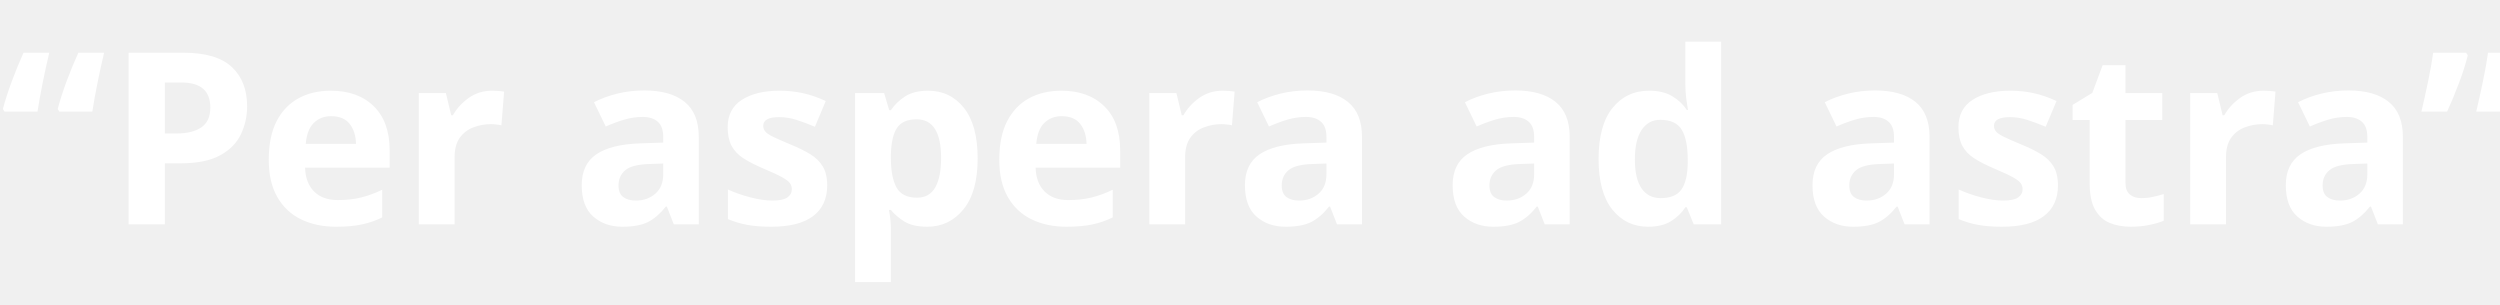
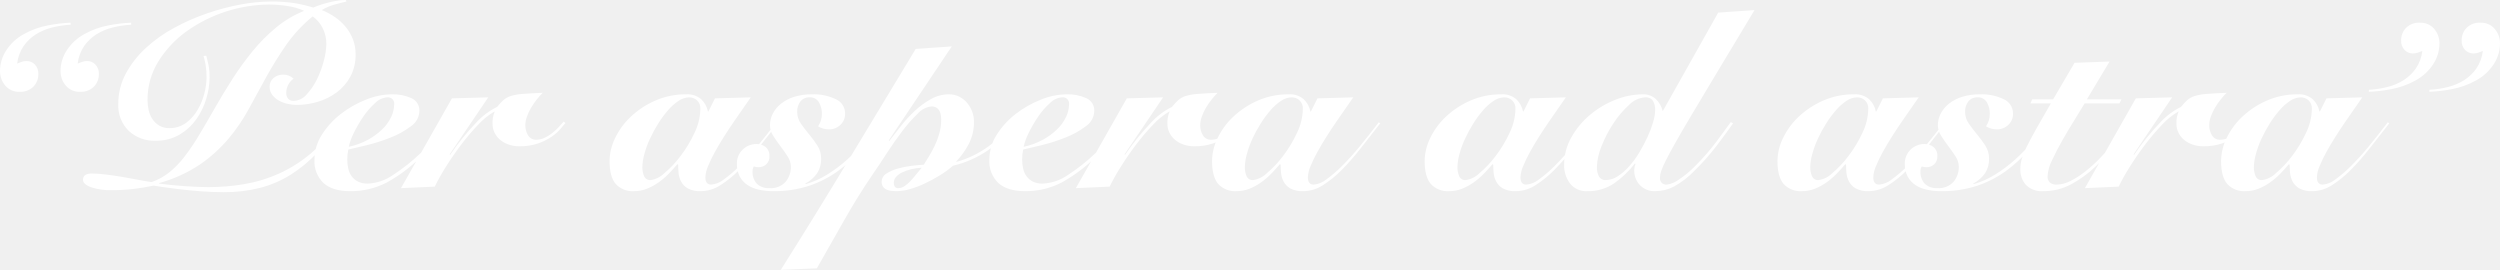
- <svg xmlns="http://www.w3.org/2000/svg" width="624" height="76" viewBox="0 0 624 76">
-   <text fill="#fff" font-size="60" font-family="SnellRoundhand-Black, Snell Roundhand" font-weight="800">
-     <tspan x="0" y="56">“Per aspera ad astra”</tspan>
-   </text>
+ <svg xmlns="http://www.w3.org/2000/svg" width="594.78" height="64.2" viewBox="0 0 594.78 64.2">
+   <path d="M22.44,17.12a23.176,23.176,0,0,0-4.38.66,13.175,13.175,0,0,0-3.87,1.62,10.327,10.327,0,0,0-2.91,2.76,9.4,9.4,0,0,0-1.56,4.2q.48-.18,1.02-.39A3.465,3.465,0,0,1,12,25.76a2.69,2.69,0,0,1,1.92.81,3.06,3.06,0,0,1,.84,2.31,4.154,4.154,0,0,1-1.17,2.97,4.3,4.3,0,0,1-3.27,1.23,4.212,4.212,0,0,1-3.45-1.5A5.326,5.326,0,0,1,5.64,28.1a9.011,9.011,0,0,1,1.47-4.86,11.6,11.6,0,0,1,4.23-3.9,18.913,18.913,0,0,1,5.76-2.07,34.669,34.669,0,0,1,5.34-.63Zm14.4,0a23.176,23.176,0,0,0-4.38.66,13.175,13.175,0,0,0-3.87,1.62,10.327,10.327,0,0,0-2.91,2.76,9.4,9.4,0,0,0-1.56,4.2q.48-.18,1.02-.39a3.465,3.465,0,0,1,1.26-.21,2.69,2.69,0,0,1,1.92.81,3.06,3.06,0,0,1,.84,2.31,4.154,4.154,0,0,1-1.17,2.97,4.3,4.3,0,0,1-3.27,1.23,4.212,4.212,0,0,1-3.45-1.5,5.326,5.326,0,0,1-1.23-3.48,9.011,9.011,0,0,1,1.47-4.86,11.6,11.6,0,0,1,4.23-3.9,18.913,18.913,0,0,1,5.76-2.07,34.669,34.669,0,0,1,5.34-.63ZM88.08,11.6q-1.56.36-3.03.78a11.6,11.6,0,0,0-2.85,1.26,15.353,15.353,0,0,1,3.15,1.68,12.414,12.414,0,0,1,2.55,2.34,10.782,10.782,0,0,1,1.71,2.94,9.685,9.685,0,0,1,.63,3.54,10.905,10.905,0,0,1-1.23,5.31,11.5,11.5,0,0,1-3.24,3.75,14.4,14.4,0,0,1-4.5,2.25,17.288,17.288,0,0,1-5.01.75,9.863,9.863,0,0,1-2.28-.27,7.57,7.57,0,0,1-2.07-.81,5,5,0,0,1-1.53-1.35,3.089,3.089,0,0,1-.6-1.89,2.622,2.622,0,0,1,.93-2.07A3.392,3.392,0,0,1,73.02,29a3.331,3.331,0,0,1,2.46.96,4.045,4.045,0,0,0-1.29,1.5,4.235,4.235,0,0,0-.45,1.92,1.966,1.966,0,0,0,.45,1.35,1.629,1.629,0,0,0,1.29.51,4.19,4.19,0,0,0,3.09-1.5,15.015,15.015,0,0,0,2.46-3.6,22.257,22.257,0,0,0,1.65-4.44,16.421,16.421,0,0,0,.6-3.96,8.182,8.182,0,0,0-.9-3.87,7.628,7.628,0,0,0-2.34-2.73,33.677,33.677,0,0,0-6.33,6.81q-2.55,3.69-4.68,7.53T64.86,37.1A42.441,42.441,0,0,1,60,44.24a34.632,34.632,0,0,1-6.72,6.09A33.623,33.623,0,0,1,43.5,54.8v.12q1.26.18,2.82.33t3.18.27q1.62.12,3.12.18t2.58.06a51.221,51.221,0,0,0,8.61-.72A33.961,33.961,0,0,0,72,52.55a32.69,32.69,0,0,0,7.62-4.83,37.352,37.352,0,0,0,6.84-7.74l.54.3a63.171,63.171,0,0,1-5.94,7.35,32.374,32.374,0,0,1-6.33,5.22,26.133,26.133,0,0,1-7.23,3.09,34.132,34.132,0,0,1-8.64,1.02q-2.76,0-5.46-.21t-4.98-.48q-2.28-.27-3.93-.51t-2.31-.36q-2.28.48-4.65.78a42.024,42.024,0,0,1-5.25.3,14.279,14.279,0,0,1-5.07-.72q-1.83-.72-1.83-1.74,0-1.5,2.1-1.5a27.526,27.526,0,0,1,3.36.24q1.92.24,3.9.57t3.81.69q1.83.36,3.15.54a14.225,14.225,0,0,0,4.29-2.37,22.281,22.281,0,0,0,3.6-3.75,53.028,53.028,0,0,0,3.42-5.07q1.71-2.85,3.69-6.33t4.23-6.99a70.784,70.784,0,0,1,4.83-6.66,40.427,40.427,0,0,1,5.61-5.64A25.026,25.026,0,0,1,78,13.82a14.069,14.069,0,0,0-3.93-1.14,28.668,28.668,0,0,0-4.41-.36,34.358,34.358,0,0,0-19.62,6.36,25.15,25.15,0,0,0-6.72,7.17,17.161,17.161,0,0,0-2.58,9.21,10.9,10.9,0,0,0,.27,2.4,6.173,6.173,0,0,0,.9,2.13,5.157,5.157,0,0,0,1.62,1.53,4.487,4.487,0,0,0,2.37.6,6.509,6.509,0,0,0,4.02-1.26,10.349,10.349,0,0,0,2.76-3.12,14.877,14.877,0,0,0,1.59-3.93,15.622,15.622,0,0,0,.51-3.69,17.3,17.3,0,0,0-.21-2.97,20.776,20.776,0,0,0-.51-2.19l.66-.06q.24.96.51,2.13a14.239,14.239,0,0,1,.27,3.09,17.6,17.6,0,0,1-.78,4.98,16.549,16.549,0,0,1-2.34,4.86,13.08,13.08,0,0,1-3.99,3.69,10.857,10.857,0,0,1-5.73,1.47,8.866,8.866,0,0,1-6.42-2.37,8.383,8.383,0,0,1-2.46-6.33,15.085,15.085,0,0,1,1.8-7.29,23.5,23.5,0,0,1,4.74-6.06,33.035,33.035,0,0,1,6.75-4.8,51.206,51.206,0,0,1,7.83-3.45,55.021,55.021,0,0,1,7.95-2.1,39.8,39.8,0,0,1,7.11-.72,35.262,35.262,0,0,1,5.94.42,31.836,31.836,0,0,1,4.26,1.02q.3-.12,1.08-.42t1.86-.6q1.08-.3,2.34-.54a13.133,13.133,0,0,1,2.46-.24Zm24.54,28.98q-1.38,1.98-3.09,3.99t-3.87,4.11a36.082,36.082,0,0,1-8.04,6,18.482,18.482,0,0,1-8.7,2.04q-4.14,0-6.3-1.92a7.074,7.074,0,0,1-2.16-5.58,10.962,10.962,0,0,1,1.8-6,19.229,19.229,0,0,1,4.53-4.92,24.191,24.191,0,0,1,5.94-3.36,16.681,16.681,0,0,1,6.09-1.26,10.584,10.584,0,0,1,4.74.93,3.151,3.151,0,0,1,1.86,3.03,4.534,4.534,0,0,1-2.04,3.66,20.189,20.189,0,0,1-4.83,2.67,42.474,42.474,0,0,1-5.61,1.8q-2.82.69-4.44,1.05-.12.6-.18,1.2t-.06,1.2a9.529,9.529,0,0,0,.24,2.13,4.919,4.919,0,0,0,.81,1.83,4.216,4.216,0,0,0,1.5,1.26,5,5,0,0,0,2.31.48,11.4,11.4,0,0,0,6.06-2.07,44.41,44.41,0,0,0,6.54-5.19,50.239,50.239,0,0,0,3.69-3.96q1.59-1.92,2.67-3.48Zm-13.2-4.5a1.485,1.485,0,0,0-1.68-1.68,4.48,4.48,0,0,0-2.85,1.35,17.277,17.277,0,0,0-2.82,3.24,30.353,30.353,0,0,0-2.25,3.87,13.516,13.516,0,0,0-1.2,3.3,16.44,16.44,0,0,0,4.53-1.65,15.708,15.708,0,0,0,3.42-2.49,9.99,9.99,0,0,0,2.13-2.94A7.15,7.15,0,0,0,99.42,36.08ZM101.04,56l12.12-21.36,8.64-.24-9.18,13.56.12.12a58.258,58.258,0,0,1,6.15-7.62,16.73,16.73,0,0,1,5.01-3.78,15.769,15.769,0,0,1,1.5-1.62,4.84,4.84,0,0,1,1.71-.96,12.14,12.14,0,0,1,2.82-.51q1.77-.15,4.83-.27a19.639,19.639,0,0,0-1.44,1.62A16.289,16.289,0,0,0,132,36.86a12.529,12.529,0,0,0-.99,2.1,6.165,6.165,0,0,0-.39,2.1,4.564,4.564,0,0,0,.63,2.34,2.154,2.154,0,0,0,2.01,1.08,4.5,4.5,0,0,0,1.8-.39,8.6,8.6,0,0,0,1.74-1.02,13.154,13.154,0,0,0,1.59-1.41q.75-.78,1.35-1.5l.42.36q-.42.48-1.2,1.41a10.594,10.594,0,0,1-2.07,1.83,13.859,13.859,0,0,1-3.18,1.59,13.241,13.241,0,0,1-4.53.69,7.464,7.464,0,0,1-2.64-.45,6.338,6.338,0,0,1-2.01-1.17,5.158,5.158,0,0,1-1.26-1.68,4.748,4.748,0,0,1-.45-2.04,6.753,6.753,0,0,1,.48-2.82v-.12a16.475,16.475,0,0,0-3.93,3.18,53.706,53.706,0,0,0-4.14,4.89q-2.01,2.67-3.66,5.34a45.5,45.5,0,0,0-2.49,4.47Zm83.22-21.6q-.66.96-1.71,2.46T180.3,40.1q-1.2,1.74-2.4,3.63t-2.19,3.69a31.567,31.567,0,0,0-1.62,3.36,7.317,7.317,0,0,0-.63,2.64q0,1.74,1.38,1.74a5.457,5.457,0,0,0,2.97-1.2,30.263,30.263,0,0,0,3.75-3.21,61.118,61.118,0,0,0,4.26-4.71q2.22-2.7,4.5-5.7l.36.24q-2.4,3.06-4.68,5.97a57.066,57.066,0,0,1-4.53,5.16,24.713,24.713,0,0,1-4.5,3.63,8.684,8.684,0,0,1-4.59,1.38,6.036,6.036,0,0,1-3.12-.66,4.181,4.181,0,0,1-1.59-1.65,5.474,5.474,0,0,1-.6-2.07q-.09-1.08-.09-1.92l-.18-.12q-.96,1.14-2.07,2.28a17.247,17.247,0,0,1-2.43,2.07,13.251,13.251,0,0,1-2.76,1.5,8.238,8.238,0,0,1-3.06.57,5.422,5.422,0,0,1-4.35-1.71q-1.47-1.71-1.47-5.49a12.654,12.654,0,0,1,1.32-5.43,17.139,17.139,0,0,1,3.75-5.1,20.358,20.358,0,0,1,5.79-3.81,17.9,17.9,0,0,1,7.38-1.5,4.986,4.986,0,0,1,3.57,1.17,5.432,5.432,0,0,1,1.59,2.91h.12l1.56-3.12ZM160.44,54.08a5.765,5.765,0,0,0,3.24-1.62,24.49,24.49,0,0,0,3.9-4.14,29.617,29.617,0,0,0,3.3-5.49,13.46,13.46,0,0,0,1.38-5.67,2.569,2.569,0,0,0-.81-2.07,2.747,2.747,0,0,0-1.83-.69,4.657,4.657,0,0,0-2.55.84,12.3,12.3,0,0,0-2.52,2.25,25.162,25.162,0,0,0-2.34,3.18,31.54,31.54,0,0,0-1.95,3.6,22.771,22.771,0,0,0-1.32,3.63,12.534,12.534,0,0,0-.48,3.18,5.442,5.442,0,0,0,.39,2.01A1.539,1.539,0,0,0,160.44,54.08Zm54.84-13.56a70.728,70.728,0,0,1-4.71,6.24,31.481,31.481,0,0,1-5.55,5.16,25.7,25.7,0,0,1-6.84,3.51,26.7,26.7,0,0,1-8.64,1.29,15.323,15.323,0,0,1-3.39-.36,7.857,7.857,0,0,1-2.73-1.14,5.616,5.616,0,0,1-1.8-2.01,6.069,6.069,0,0,1-.66-2.91,4.522,4.522,0,0,1,1.41-3.51,4.7,4.7,0,0,1,3.27-1.29,3.35,3.35,0,0,1,2.16.72,2.6,2.6,0,0,1,.9,2.16,2.449,2.449,0,0,1-.78,1.98,2.627,2.627,0,0,1-1.74.66,3.448,3.448,0,0,1-1.2-.18,2.107,2.107,0,0,0-.3,1.14,4.087,4.087,0,0,0,1.02,2.97,4,4,0,0,0,3,1.05,4.733,4.733,0,0,0,3.84-1.5,5.414,5.414,0,0,0,1.26-3.6,4.462,4.462,0,0,0-.78-2.46q-.78-1.2-1.71-2.43t-1.71-2.46a4.607,4.607,0,0,1-.78-2.49,6.1,6.1,0,0,1,.66-2.76,7.233,7.233,0,0,1,1.95-2.37,9.6,9.6,0,0,1,3.15-1.65,13.869,13.869,0,0,1,4.26-.6,12,12,0,0,1,5.67,1.17,3.677,3.677,0,0,1,2.19,3.39,3.54,3.54,0,0,1-1.14,2.73,3.852,3.852,0,0,1-2.7,1.05,4.928,4.928,0,0,1-2.58-.72,6.238,6.238,0,0,0,.66-1.38,5.107,5.107,0,0,0,.24-1.62,5.318,5.318,0,0,0-.69-2.7,2.4,2.4,0,0,0-2.25-1.2,2.63,2.63,0,0,0-2.16.96,3.872,3.872,0,0,0-.78,2.52,4.78,4.78,0,0,0,.9,2.79q.9,1.29,1.95,2.55a28.082,28.082,0,0,1,1.95,2.64,5.586,5.586,0,0,1,.9,3.12,6.129,6.129,0,0,1-.93,3.45,8.033,8.033,0,0,1-2.85,2.49l.12.12a19.889,19.889,0,0,0,5.07-2.25,33.292,33.292,0,0,0,4.77-3.57,40.073,40.073,0,0,0,4.23-4.41,45.364,45.364,0,0,0,3.45-4.77Zm16.8-18.24-15,22.38.12.12q1.26-1.62,2.76-3.54a31.158,31.158,0,0,1,3.3-3.6,19.727,19.727,0,0,1,3.84-2.82,8.724,8.724,0,0,1,4.32-1.14,5.291,5.291,0,0,1,2.4.54,5.966,5.966,0,0,1,1.86,1.44,6.927,6.927,0,0,1,1.23,2.07,6.712,6.712,0,0,1,.45,2.43,11.175,11.175,0,0,1-1.29,5.43,18.6,18.6,0,0,1-2.91,4.05v.12a23.612,23.612,0,0,0,7.65-3.69,31.288,31.288,0,0,0,6.15-6.03l.48.3a26.781,26.781,0,0,1-6.72,6.63,24.288,24.288,0,0,1-8.34,3.69A23.25,23.25,0,0,1,229.17,53a36.445,36.445,0,0,1-3.57,1.92,23.052,23.052,0,0,1-3.51,1.32,11.547,11.547,0,0,1-3.09.48q-.6,0-1.23-.06a3.732,3.732,0,0,1-1.17-.3,2.126,2.126,0,0,1-.87-.69,1.93,1.93,0,0,1-.33-1.17,2.266,2.266,0,0,1,1.11-1.95,9.338,9.338,0,0,1,2.7-1.2,21.905,21.905,0,0,1,3.3-.66q1.71-.21,2.91-.27.54-.84,1.23-1.98T228,45.95a17.583,17.583,0,0,0,1.11-2.94,11.95,11.95,0,0,0,.45-3.27,8.8,8.8,0,0,0-.06-.96,3.311,3.311,0,0,0-.3-1.05,2.082,2.082,0,0,0-.72-.84,2.183,2.183,0,0,0-1.26-.33,5.124,5.124,0,0,0-3.27,1.74,35.194,35.194,0,0,0-3.72,4.23q-1.89,2.49-3.63,5.19t-3.12,4.68q-3.78,5.52-7.02,11.28t-6.48,11.4l-8.58.36q8.22-13.02,16.11-26.1T223.5,22.88Zm-13.8,32.46a1.805,1.805,0,0,0,.21.87.9.9,0,0,0,.87.39,2.694,2.694,0,0,0,1.53-.51,8.336,8.336,0,0,0,1.44-1.26q.69-.75,1.35-1.59t1.26-1.5a12.756,12.756,0,0,0-2.52.36,11.036,11.036,0,0,0-2.13.75,4.458,4.458,0,0,0-1.47,1.08A2.112,2.112,0,0,0,218.28,54.74Zm54.9-14.16q-1.38,1.98-3.09,3.99t-3.87,4.11a36.082,36.082,0,0,1-8.04,6,18.482,18.482,0,0,1-8.7,2.04q-4.14,0-6.3-1.92a7.074,7.074,0,0,1-2.16-5.58,10.962,10.962,0,0,1,1.8-6,19.229,19.229,0,0,1,4.53-4.92,24.19,24.19,0,0,1,5.94-3.36,16.681,16.681,0,0,1,6.09-1.26,10.584,10.584,0,0,1,4.74.93,3.151,3.151,0,0,1,1.86,3.03,4.534,4.534,0,0,1-2.04,3.66,20.189,20.189,0,0,1-4.83,2.67,42.473,42.473,0,0,1-5.61,1.8q-2.82.69-4.44,1.05-.12.6-.18,1.2t-.06,1.2a9.529,9.529,0,0,0,.24,2.13,4.919,4.919,0,0,0,.81,1.83,4.216,4.216,0,0,0,1.5,1.26,5,5,0,0,0,2.31.48,11.4,11.4,0,0,0,6.06-2.07,44.411,44.411,0,0,0,6.54-5.19,50.24,50.24,0,0,0,3.69-3.96q1.59-1.92,2.67-3.48Zm-13.2-4.5a1.485,1.485,0,0,0-1.68-1.68,4.48,4.48,0,0,0-2.85,1.35,17.277,17.277,0,0,0-2.82,3.24,30.353,30.353,0,0,0-2.25,3.87,13.517,13.517,0,0,0-1.2,3.3,16.44,16.44,0,0,0,4.53-1.65,15.708,15.708,0,0,0,3.42-2.49,9.991,9.991,0,0,0,2.13-2.94A7.15,7.15,0,0,0,259.98,36.08ZM261.6,56l12.12-21.36,8.64-.24-9.18,13.56.12.12a58.256,58.256,0,0,1,6.15-7.62,16.73,16.73,0,0,1,5.01-3.78,15.769,15.769,0,0,1,1.5-1.62,4.839,4.839,0,0,1,1.71-.96,12.14,12.14,0,0,1,2.82-.51q1.77-.15,4.83-.27a19.639,19.639,0,0,0-1.44,1.62,16.285,16.285,0,0,0-1.32,1.92,12.531,12.531,0,0,0-.99,2.1,6.165,6.165,0,0,0-.39,2.1,4.564,4.564,0,0,0,.63,2.34,2.154,2.154,0,0,0,2.01,1.08,4.5,4.5,0,0,0,1.8-.39,8.6,8.6,0,0,0,1.74-1.02,13.154,13.154,0,0,0,1.59-1.41q.75-.78,1.35-1.5l.42.36q-.42.48-1.2,1.41a10.594,10.594,0,0,1-2.07,1.83,13.86,13.86,0,0,1-3.18,1.59,13.241,13.241,0,0,1-4.53.69,7.464,7.464,0,0,1-2.64-.45,6.338,6.338,0,0,1-2.01-1.17,5.158,5.158,0,0,1-1.26-1.68,4.747,4.747,0,0,1-.45-2.04,6.752,6.752,0,0,1,.48-2.82v-.12a16.475,16.475,0,0,0-3.93,3.18,53.709,53.709,0,0,0-4.14,4.89q-2.01,2.67-3.66,5.34a45.5,45.5,0,0,0-2.49,4.47Zm66-21.6q-.66.96-1.71,2.46t-2.25,3.24q-1.2,1.74-2.4,3.63t-2.19,3.69a31.568,31.568,0,0,0-1.62,3.36,7.317,7.317,0,0,0-.63,2.64q0,1.74,1.38,1.74a5.457,5.457,0,0,0,2.97-1.2,30.261,30.261,0,0,0,3.75-3.21,61.118,61.118,0,0,0,4.26-4.71q2.22-2.7,4.5-5.7l.36.24q-2.4,3.06-4.68,5.97a57.064,57.064,0,0,1-4.53,5.16,24.712,24.712,0,0,1-4.5,3.63,8.684,8.684,0,0,1-4.59,1.38,6.036,6.036,0,0,1-3.12-.66,4.181,4.181,0,0,1-1.59-1.65,5.474,5.474,0,0,1-.6-2.07q-.09-1.08-.09-1.92l-.18-.12q-.96,1.14-2.07,2.28a17.25,17.25,0,0,1-2.43,2.07,13.252,13.252,0,0,1-2.76,1.5,8.238,8.238,0,0,1-3.06.57,5.422,5.422,0,0,1-4.35-1.71Q294,53.3,294,49.52a12.654,12.654,0,0,1,1.32-5.43,17.14,17.14,0,0,1,3.75-5.1,20.358,20.358,0,0,1,5.79-3.81,17.9,17.9,0,0,1,7.38-1.5,4.986,4.986,0,0,1,3.57,1.17,5.432,5.432,0,0,1,1.59,2.91h.12l1.56-3.12ZM303.78,54.08a5.765,5.765,0,0,0,3.24-1.62,24.49,24.49,0,0,0,3.9-4.14,29.618,29.618,0,0,0,3.3-5.49,13.46,13.46,0,0,0,1.38-5.67,2.569,2.569,0,0,0-.81-2.07,2.747,2.747,0,0,0-1.83-.69,4.657,4.657,0,0,0-2.55.84,12.3,12.3,0,0,0-2.52,2.25,25.159,25.159,0,0,0-2.34,3.18,31.537,31.537,0,0,0-1.95,3.6,22.771,22.771,0,0,0-1.32,3.63,12.535,12.535,0,0,0-.48,3.18,5.443,5.443,0,0,0,.39,2.01A1.539,1.539,0,0,0,303.78,54.08Zm74.4-19.68q-.66.96-1.71,2.46t-2.25,3.24q-1.2,1.74-2.4,3.63t-2.19,3.69a31.568,31.568,0,0,0-1.62,3.36,7.317,7.317,0,0,0-.63,2.64q0,1.74,1.38,1.74a5.457,5.457,0,0,0,2.97-1.2,30.261,30.261,0,0,0,3.75-3.21,61.118,61.118,0,0,0,4.26-4.71q2.22-2.7,4.5-5.7l.36.24q-2.4,3.06-4.68,5.97a57.064,57.064,0,0,1-4.53,5.16,24.712,24.712,0,0,1-4.5,3.63,8.684,8.684,0,0,1-4.59,1.38,6.036,6.036,0,0,1-3.12-.66,4.181,4.181,0,0,1-1.59-1.65,5.474,5.474,0,0,1-.6-2.07q-.09-1.08-.09-1.92l-.18-.12q-.96,1.14-2.07,2.28a17.25,17.25,0,0,1-2.43,2.07,13.252,13.252,0,0,1-2.76,1.5,8.238,8.238,0,0,1-3.06.57,5.422,5.422,0,0,1-4.35-1.71q-1.47-1.71-1.47-5.49a12.654,12.654,0,0,1,1.32-5.43,17.14,17.14,0,0,1,3.75-5.1,20.358,20.358,0,0,1,5.79-3.81,17.9,17.9,0,0,1,7.38-1.5,4.986,4.986,0,0,1,3.57,1.17,5.432,5.432,0,0,1,1.59,2.91h.12l1.56-3.12ZM354.36,54.08a5.765,5.765,0,0,0,3.24-1.62,24.489,24.489,0,0,0,3.9-4.14,29.618,29.618,0,0,0,3.3-5.49,13.46,13.46,0,0,0,1.38-5.67,2.569,2.569,0,0,0-.81-2.07,2.747,2.747,0,0,0-1.83-.69,4.657,4.657,0,0,0-2.55.84,12.3,12.3,0,0,0-2.52,2.25,25.159,25.159,0,0,0-2.34,3.18,31.537,31.537,0,0,0-1.95,3.6,22.771,22.771,0,0,0-1.32,3.63,12.535,12.535,0,0,0-.48,3.18,5.443,5.443,0,0,0,.39,2.01A1.539,1.539,0,0,0,354.36,54.08Zm68.7-40.44q-5.04,8.4-8.67,14.43t-6.15,10.26q-2.52,4.23-4.02,6.9t-2.31,4.29a18.206,18.206,0,0,0-1.08,2.49,5.255,5.255,0,0,0-.27,1.53,1.722,1.722,0,0,0,.39,1.17,1.544,1.544,0,0,0,1.23.45,6.065,6.065,0,0,0,2.88-1.2,23.231,23.231,0,0,0,3.78-3.12,54.529,54.529,0,0,0,5.19-5.94q2.19-2.94,3.39-4.62l.54.3q-1.38,1.98-3.75,5.13a55.994,55.994,0,0,1-5.55,6.27,20.531,20.531,0,0,1-4.74,3.63,9.605,9.605,0,0,1-4.44,1.11,4.813,4.813,0,0,1-3.69-1.44,5.059,5.059,0,0,1-1.35-3.6,4.037,4.037,0,0,1,.3-1.44l-.12-.12a23.12,23.12,0,0,1-4.83,4.65,10.805,10.805,0,0,1-6.45,1.95,4.89,4.89,0,0,1-4.2-1.86,7.148,7.148,0,0,1-1.38-4.38,13.2,13.2,0,0,1,1.71-6.54,19.19,19.19,0,0,1,4.41-5.34,21.639,21.639,0,0,1,6.03-3.6,17.739,17.739,0,0,1,6.57-1.32,4.344,4.344,0,0,1,3.12,1.14,5.724,5.724,0,0,1,1.62,2.88l13.2-23.46ZM399.42,37.46a4.242,4.242,0,0,0-.51-2.22,2.028,2.028,0,0,0-1.89-.84,5.9,5.9,0,0,0-3.81,1.8,22.572,22.572,0,0,0-3.72,4.38,28.575,28.575,0,0,0-2.82,5.43,13.989,13.989,0,0,0-1.11,4.95,4.634,4.634,0,0,0,.48,2.25,1.7,1.7,0,0,0,1.62.87,5.25,5.25,0,0,0,2.85-.9,13.39,13.39,0,0,0,2.73-2.37,21.309,21.309,0,0,0,2.43-3.33,38.776,38.776,0,0,0,1.95-3.69,24.742,24.742,0,0,0,1.32-3.51A10.62,10.62,0,0,0,399.42,37.46Zm62.7-3.06q-.66.96-1.71,2.46t-2.25,3.24q-1.2,1.74-2.4,3.63t-2.19,3.69a31.568,31.568,0,0,0-1.62,3.36,7.317,7.317,0,0,0-.63,2.64q0,1.74,1.38,1.74a5.457,5.457,0,0,0,2.97-1.2,30.261,30.261,0,0,0,3.75-3.21,61.118,61.118,0,0,0,4.26-4.71q2.22-2.7,4.5-5.7l.36.24q-2.4,3.06-4.68,5.97a57.064,57.064,0,0,1-4.53,5.16,24.712,24.712,0,0,1-4.5,3.63,8.684,8.684,0,0,1-4.59,1.38,6.036,6.036,0,0,1-3.12-.66,4.181,4.181,0,0,1-1.59-1.65,5.474,5.474,0,0,1-.6-2.07q-.09-1.08-.09-1.92l-.18-.12q-.96,1.14-2.07,2.28a17.25,17.25,0,0,1-2.43,2.07,13.252,13.252,0,0,1-2.76,1.5,8.238,8.238,0,0,1-3.06.57,5.422,5.422,0,0,1-4.35-1.71q-1.47-1.71-1.47-5.49a12.654,12.654,0,0,1,1.32-5.43,17.14,17.14,0,0,1,3.75-5.1,20.358,20.358,0,0,1,5.79-3.81,17.9,17.9,0,0,1,7.38-1.5,4.986,4.986,0,0,1,3.57,1.17,5.432,5.432,0,0,1,1.59,2.91h.12l1.56-3.12ZM438.3,54.08a5.765,5.765,0,0,0,3.24-1.62,24.489,24.489,0,0,0,3.9-4.14,29.618,29.618,0,0,0,3.3-5.49,13.46,13.46,0,0,0,1.38-5.67,2.569,2.569,0,0,0-.81-2.07,2.747,2.747,0,0,0-1.83-.69,4.657,4.657,0,0,0-2.55.84,12.3,12.3,0,0,0-2.52,2.25,25.159,25.159,0,0,0-2.34,3.18,31.537,31.537,0,0,0-1.95,3.6,22.771,22.771,0,0,0-1.32,3.63,12.535,12.535,0,0,0-.48,3.18,5.443,5.443,0,0,0,.39,2.01A1.539,1.539,0,0,0,438.3,54.08Zm54.84-13.56a70.731,70.731,0,0,1-4.71,6.24,31.481,31.481,0,0,1-5.55,5.16,25.7,25.7,0,0,1-6.84,3.51,26.7,26.7,0,0,1-8.64,1.29,15.323,15.323,0,0,1-3.39-.36,7.858,7.858,0,0,1-2.73-1.14,5.616,5.616,0,0,1-1.8-2.01,6.069,6.069,0,0,1-.66-2.91,4.522,4.522,0,0,1,1.41-3.51,4.7,4.7,0,0,1,3.27-1.29,3.35,3.35,0,0,1,2.16.72,2.6,2.6,0,0,1,.9,2.16,2.449,2.449,0,0,1-.78,1.98,2.627,2.627,0,0,1-1.74.66,3.448,3.448,0,0,1-1.2-.18,2.107,2.107,0,0,0-.3,1.14,4.087,4.087,0,0,0,1.02,2.97,4,4,0,0,0,3,1.05,4.733,4.733,0,0,0,3.84-1.5,5.414,5.414,0,0,0,1.26-3.6,4.462,4.462,0,0,0-.78-2.46q-.78-1.2-1.71-2.43t-1.71-2.46a4.607,4.607,0,0,1-.78-2.49,6.1,6.1,0,0,1,.66-2.76,7.232,7.232,0,0,1,1.95-2.37,9.6,9.6,0,0,1,3.15-1.65,13.869,13.869,0,0,1,4.26-.6,12,12,0,0,1,5.67,1.17,3.677,3.677,0,0,1,2.19,3.39,3.54,3.54,0,0,1-1.14,2.73,3.852,3.852,0,0,1-2.7,1.05,4.928,4.928,0,0,1-2.58-.72,6.238,6.238,0,0,0,.66-1.38,5.107,5.107,0,0,0,.24-1.62,5.318,5.318,0,0,0-.69-2.7,2.4,2.4,0,0,0-2.25-1.2,2.63,2.63,0,0,0-2.16.96,3.872,3.872,0,0,0-.78,2.52,4.78,4.78,0,0,0,.9,2.79q.9,1.29,1.95,2.55a28.088,28.088,0,0,1,1.95,2.64,5.585,5.585,0,0,1,.9,3.12,6.129,6.129,0,0,1-.93,3.45,8.033,8.033,0,0,1-2.85,2.49l.12.12a19.89,19.89,0,0,0,5.07-2.25,33.291,33.291,0,0,0,4.77-3.57,40.076,40.076,0,0,0,4.23-4.41,45.366,45.366,0,0,0,3.45-4.77Zm-4.44-4.68.42-.96h4.98l5.1-8.7,8.34-.3-5.4,9h8.22l-.48.96H501.6q-.84,1.44-2.31,3.78t-2.91,4.86q-1.44,2.52-2.52,4.86a9.714,9.714,0,0,0-1.08,3.84,1.853,1.853,0,0,0,.57,1.5,2.4,2.4,0,0,0,1.59.48,7.4,7.4,0,0,0,3.3-.87,21.061,21.061,0,0,0,3.51-2.25,32.688,32.688,0,0,0,3.42-3.09q1.65-1.71,3.12-3.39t2.67-3.15q1.2-1.47,1.92-2.37l.48.24q-2.04,2.4-4.32,5.28a50.212,50.212,0,0,1-4.92,5.37,26.9,26.9,0,0,1-5.7,4.14,13.81,13.81,0,0,1-6.66,1.65,5.314,5.314,0,0,1-4.11-1.47,5.412,5.412,0,0,1-1.35-3.81,8.691,8.691,0,0,1,.33-2.37,17.757,17.757,0,0,1,1.17-2.88q.84-1.71,2.22-4.17t3.54-6.18ZM501.66,56l12.12-21.36,8.64-.24-9.18,13.56.12.12a58.261,58.261,0,0,1,6.15-7.62,16.73,16.73,0,0,1,5.01-3.78,15.769,15.769,0,0,1,1.5-1.62,4.839,4.839,0,0,1,1.71-.96,12.14,12.14,0,0,1,2.82-.51q1.77-.15,4.83-.27a19.65,19.65,0,0,0-1.44,1.62,16.292,16.292,0,0,0-1.32,1.92,12.534,12.534,0,0,0-.99,2.1,6.165,6.165,0,0,0-.39,2.1,4.564,4.564,0,0,0,.63,2.34,2.154,2.154,0,0,0,2.01,1.08,4.5,4.5,0,0,0,1.8-.39,8.594,8.594,0,0,0,1.74-1.02,13.154,13.154,0,0,0,1.59-1.41q.75-.78,1.35-1.5l.42.36q-.42.48-1.2,1.41a10.6,10.6,0,0,1-2.07,1.83,13.859,13.859,0,0,1-3.18,1.59,13.241,13.241,0,0,1-4.53.69,7.464,7.464,0,0,1-2.64-.45,6.338,6.338,0,0,1-2.01-1.17,5.158,5.158,0,0,1-1.26-1.68,4.748,4.748,0,0,1-.45-2.04,6.753,6.753,0,0,1,.48-2.82v-.12a16.474,16.474,0,0,0-3.93,3.18,53.714,53.714,0,0,0-4.14,4.89q-2.01,2.67-3.66,5.34a45.5,45.5,0,0,0-2.49,4.47Zm66-21.6q-.66.96-1.71,2.46T563.7,40.1q-1.2,1.74-2.4,3.63t-2.19,3.69a31.567,31.567,0,0,0-1.62,3.36,7.317,7.317,0,0,0-.63,2.64q0,1.74,1.38,1.74a5.457,5.457,0,0,0,2.97-1.2,30.27,30.27,0,0,0,3.75-3.21,61.118,61.118,0,0,0,4.26-4.71q2.22-2.7,4.5-5.7l.36.24q-2.4,3.06-4.68,5.97a57.069,57.069,0,0,1-4.53,5.16,24.712,24.712,0,0,1-4.5,3.63,8.684,8.684,0,0,1-4.59,1.38,6.035,6.035,0,0,1-3.12-.66,4.181,4.181,0,0,1-1.59-1.65,5.473,5.473,0,0,1-.6-2.07q-.09-1.08-.09-1.92l-.18-.12q-.96,1.14-2.07,2.28a17.246,17.246,0,0,1-2.43,2.07,13.251,13.251,0,0,1-2.76,1.5,8.238,8.238,0,0,1-3.06.57,5.422,5.422,0,0,1-4.35-1.71q-1.47-1.71-1.47-5.49a12.654,12.654,0,0,1,1.32-5.43,17.14,17.14,0,0,1,3.75-5.1,20.358,20.358,0,0,1,5.79-3.81,17.9,17.9,0,0,1,7.38-1.5,4.986,4.986,0,0,1,3.57,1.17,5.432,5.432,0,0,1,1.59,2.91h.12l1.56-3.12ZM543.84,54.08a5.765,5.765,0,0,0,3.24-1.62,24.488,24.488,0,0,0,3.9-4.14,29.615,29.615,0,0,0,3.3-5.49,13.46,13.46,0,0,0,1.38-5.67,2.569,2.569,0,0,0-.81-2.07,2.747,2.747,0,0,0-1.83-.69,4.657,4.657,0,0,0-2.55.84,12.3,12.3,0,0,0-2.52,2.25,25.165,25.165,0,0,0-2.34,3.18,31.542,31.542,0,0,0-1.95,3.6,22.771,22.771,0,0,0-1.32,3.63,12.534,12.534,0,0,0-.48,3.18,5.442,5.442,0,0,0,.39,2.01A1.539,1.539,0,0,0,543.84,54.08ZM569.22,32.6a22.772,22.772,0,0,0,4.41-.66,13.22,13.22,0,0,0,3.84-1.62,10.327,10.327,0,0,0,2.91-2.76,9.4,9.4,0,0,0,1.56-4.2q-.48.18-1.02.39a3.465,3.465,0,0,1-1.26.21,2.69,2.69,0,0,1-1.92-.81,3.06,3.06,0,0,1-.84-2.31,4.154,4.154,0,0,1,1.17-2.97,4.3,4.3,0,0,1,3.27-1.23,4.212,4.212,0,0,1,3.45,1.5,5.326,5.326,0,0,1,1.23,3.48,9.011,9.011,0,0,1-1.47,4.86,11.6,11.6,0,0,1-4.23,3.9,18.913,18.913,0,0,1-5.76,2.07,34.669,34.669,0,0,1-5.34.63Zm14.4,0a22.773,22.773,0,0,0,4.41-.66,13.221,13.221,0,0,0,3.84-1.62,10.327,10.327,0,0,0,2.91-2.76,9.4,9.4,0,0,0,1.56-4.2q-.48.18-1.02.39a3.466,3.466,0,0,1-1.26.21,2.69,2.69,0,0,1-1.92-.81,3.06,3.06,0,0,1-.84-2.31,4.154,4.154,0,0,1,1.17-2.97,4.3,4.3,0,0,1,3.27-1.23,4.212,4.212,0,0,1,3.45,1.5,5.326,5.326,0,0,1,1.23,3.48,9.011,9.011,0,0,1-1.47,4.86,11.6,11.6,0,0,1-4.23,3.9,18.913,18.913,0,0,1-5.76,2.07,34.669,34.669,0,0,1-5.34.63Z" transform="translate(-5.64 -11.24)" fill="#fff" />
</svg>
